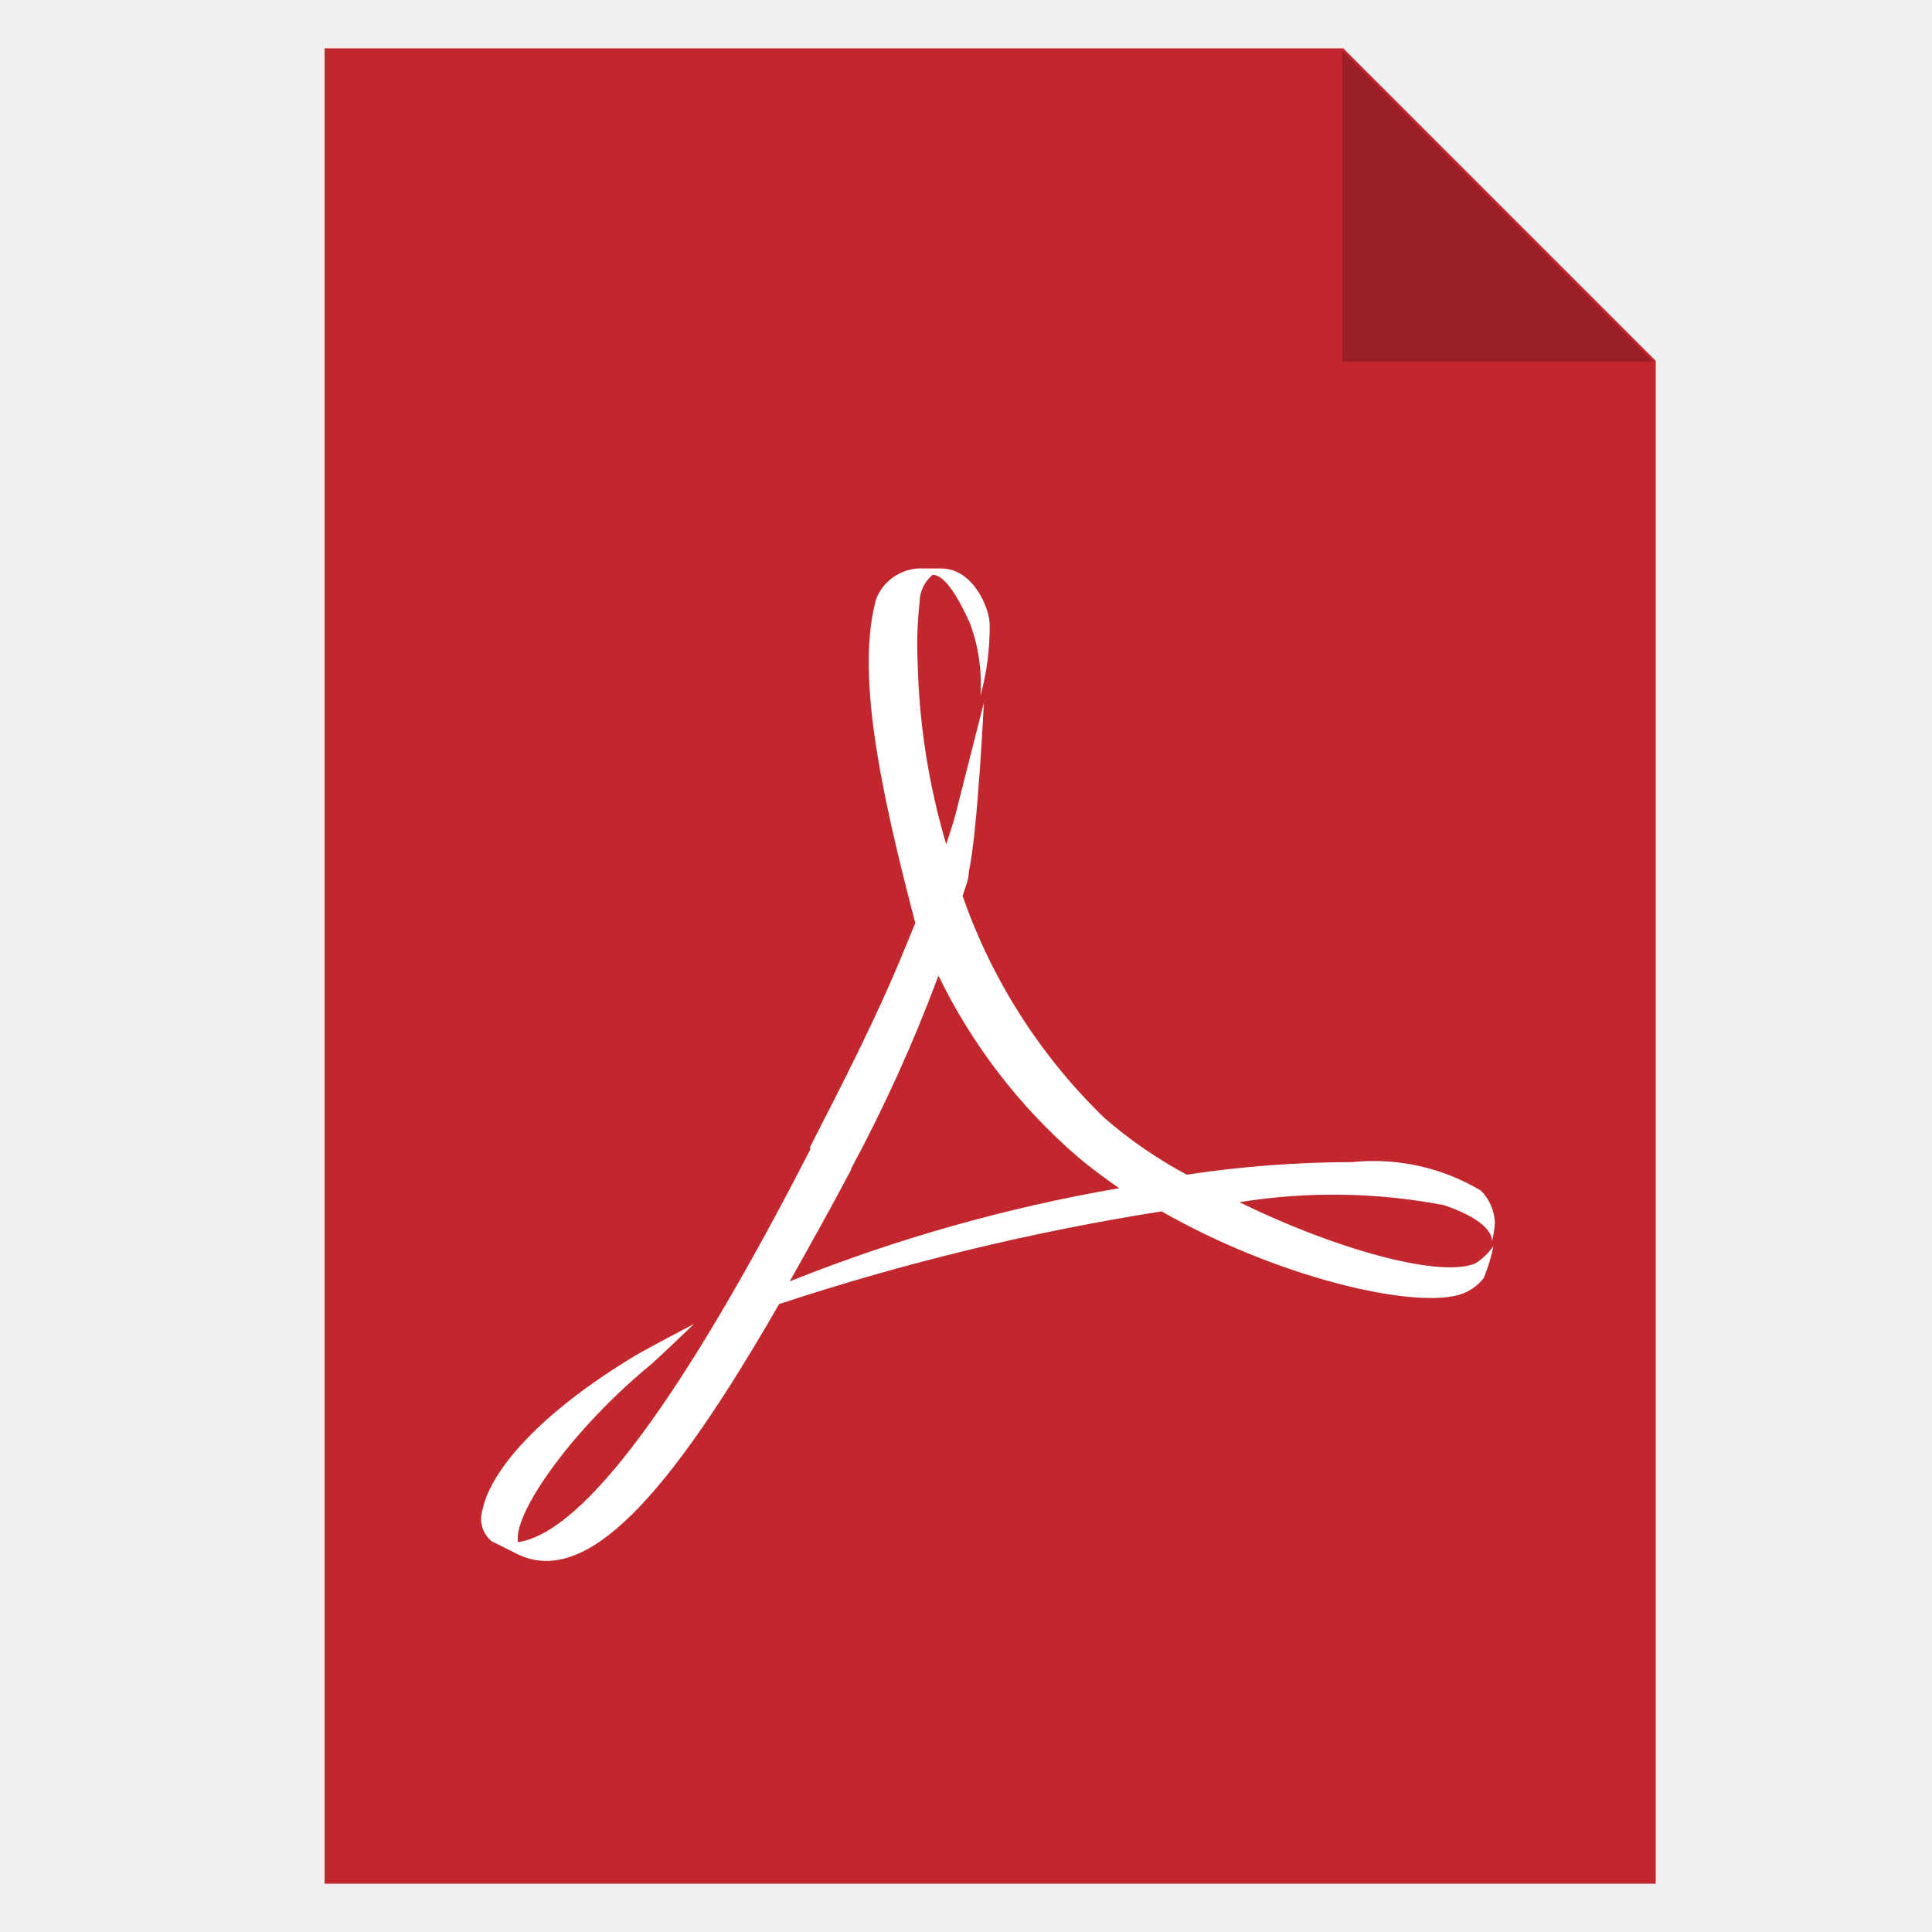
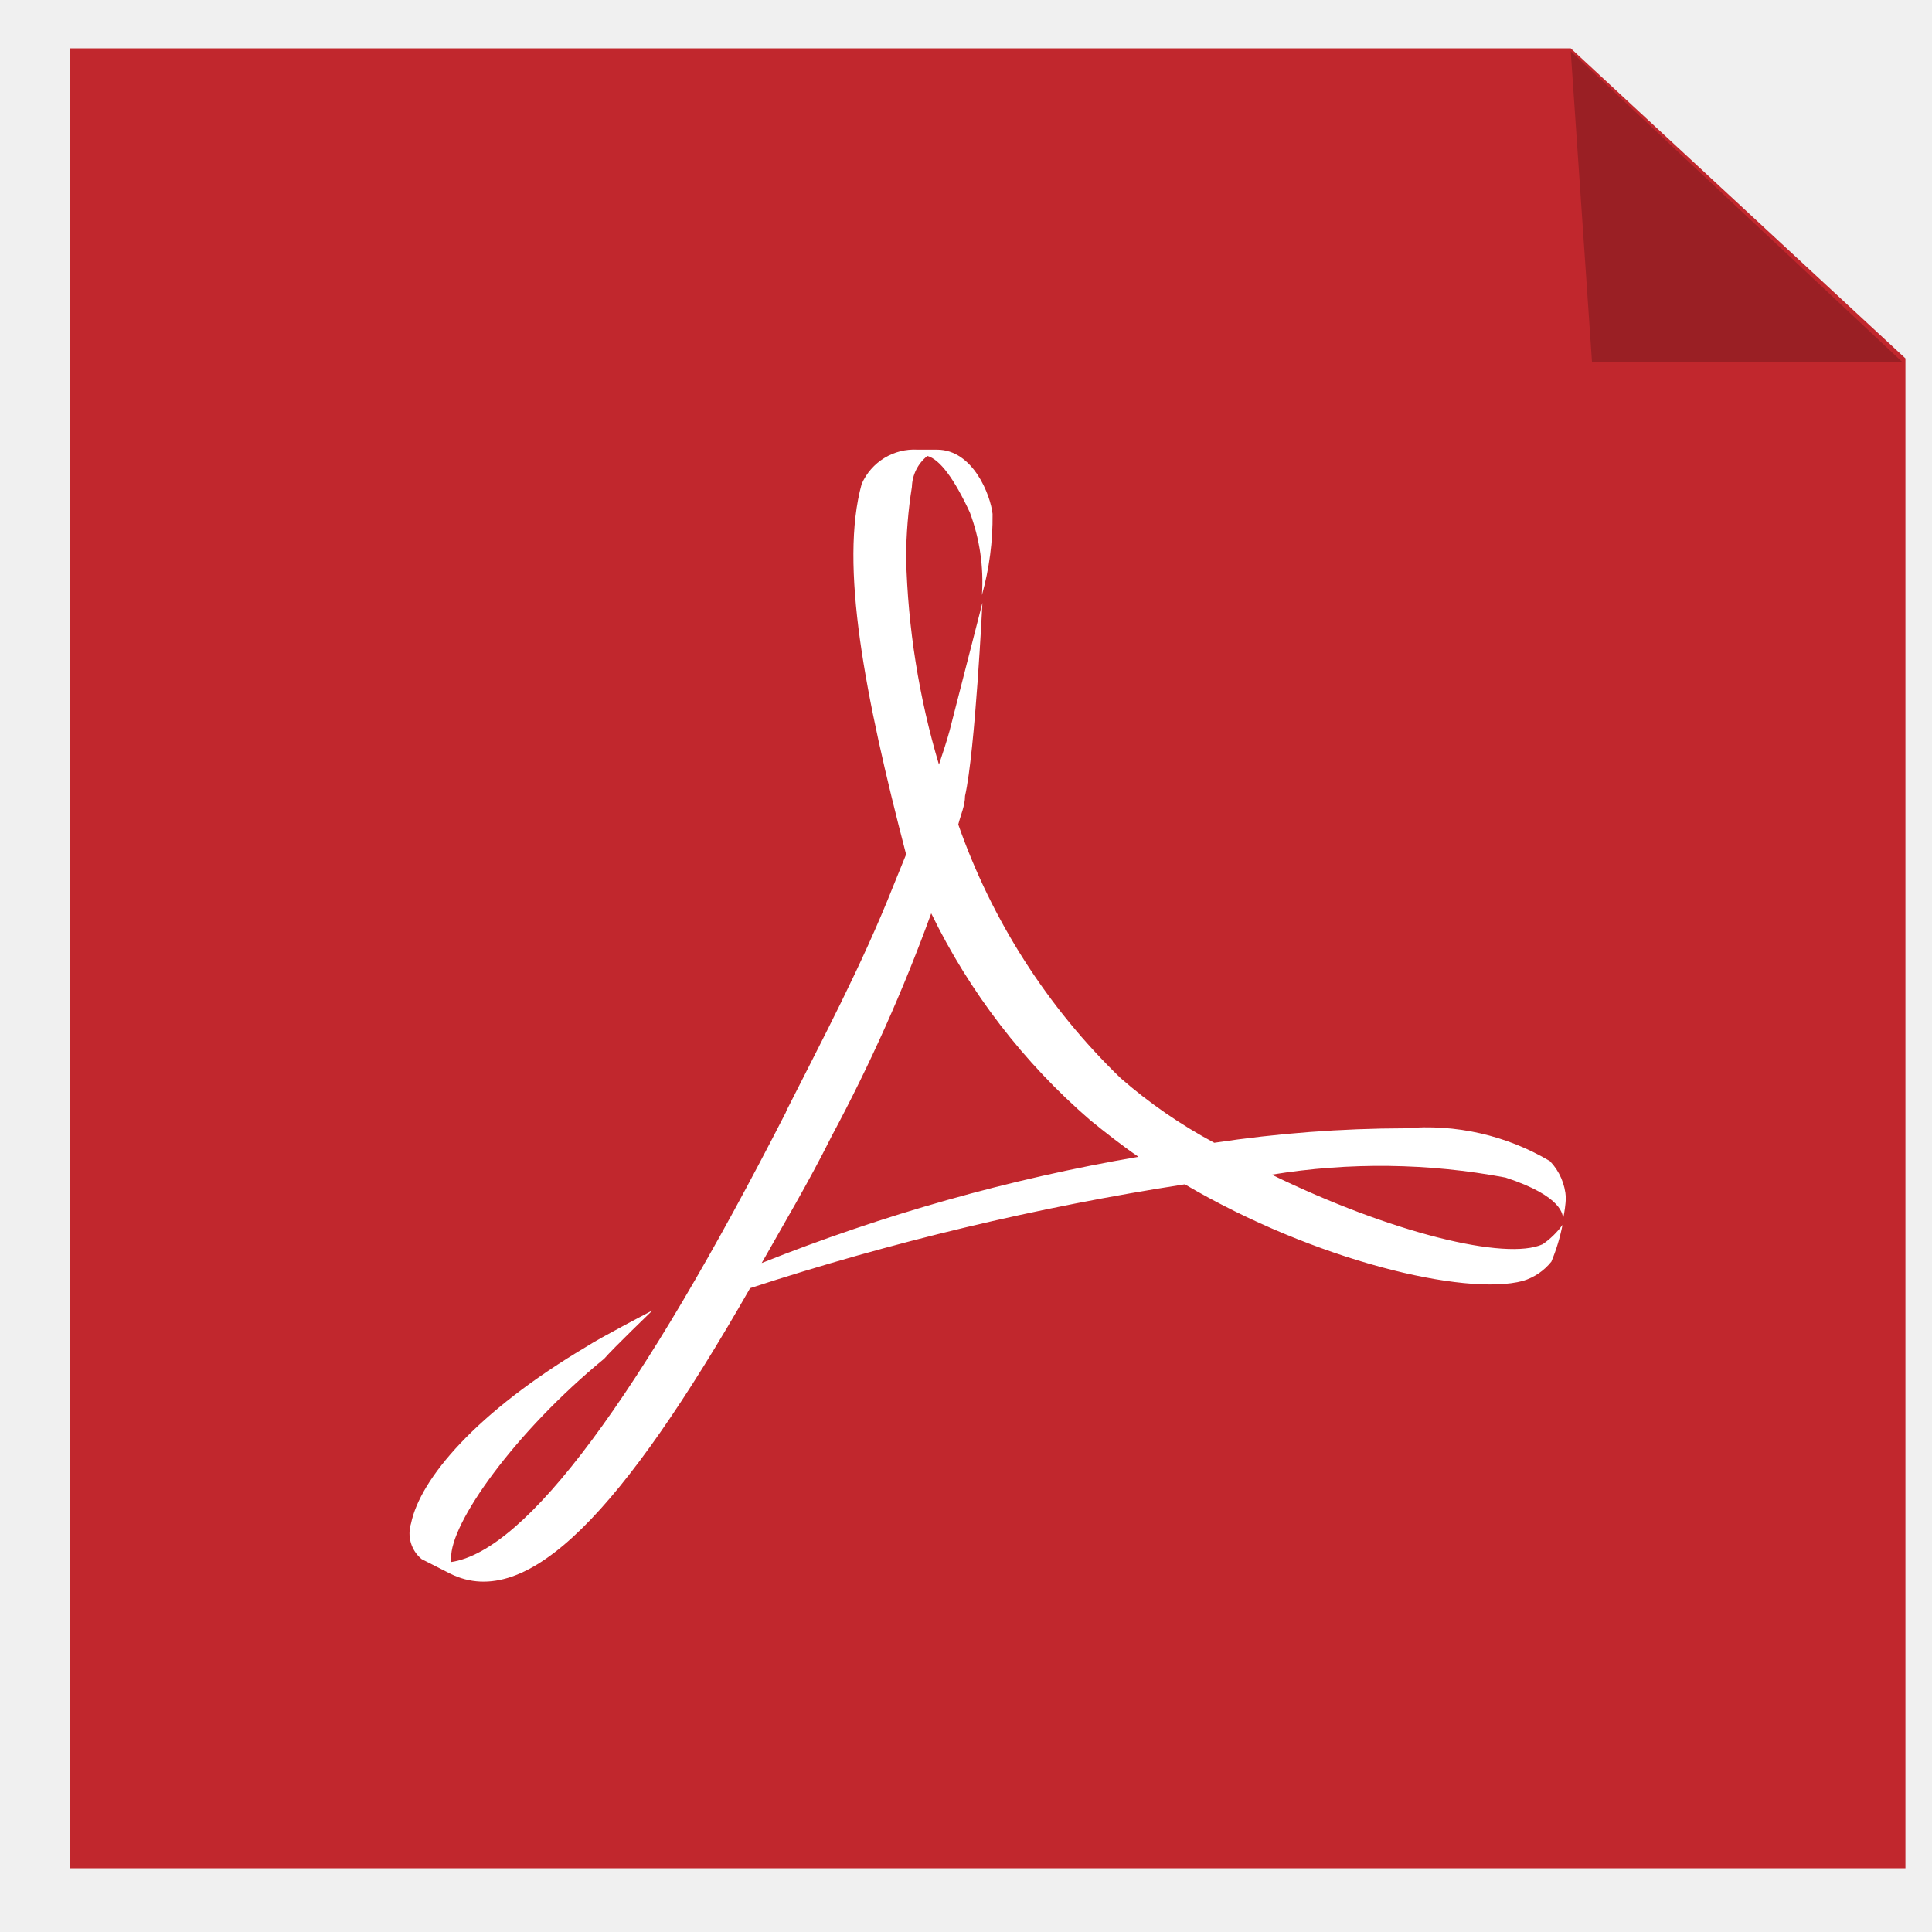
<svg xmlns="http://www.w3.org/2000/svg" id="Layer_1" data-name="Layer 1" viewBox="0 0 40 40">
  <defs>
-     <style>
-             .fill-pdf-1 { fill: #c1272d; }
-             .fill-pdf-2 { fill: #fff; }
-             .fill-op-2 { opacity: 0.2; }            
-         </style>
+     <style>.cls-1{fill:#c1272d;}.cls-2{opacity:0.2;}.cls-3{fill:#fff;}</style>
  </defs>
-   <path d="M27.81,1H6.72V39H34.28V7.47Z" class="fill-pdf-1" />
-   <polygon points="34.22 7.49 27.79 7.49 27.79 1.06 34.22 7.49" class="fill-op-2" />
-   <path id="path4463" d="M16.77,23.75c.64-1.25,1.37-2.66,1.95-4.08h0l.23-.56c-.76-2.89-1.22-5.21-.81-6.71h0a1,1,0,0,1,1-.63h.35c.66,0,1,.83,1,1.16h0a5.28,5.28,0,0,1-.19,1.47h0a3.62,3.62,0,0,0-.22-1.5h0c-.27-.6-.54-1-.77-1h0a.74.74,0,0,0-.27.56h0A8.05,8.05,0,0,0,19,13.74h0a14.42,14.42,0,0,0,.59,3.74h0c.07-.21.14-.42.19-.61h0l.59-2.32h0s-.13,2.68-.31,3.49h0c0,.17-.08.34-.13.51h0a11.78,11.78,0,0,0,2.94,4.6h0a9.22,9.22,0,0,0,1.7,1.17h0A23.22,23.22,0,0,1,28,24.06h0a4.32,4.32,0,0,1,2.66.59h0a1,1,0,0,1,.29.66h0a2,2,0,0,1-.06.39h0c0-.07,0-.41-1-.75h0a12.21,12.21,0,0,0-4.23-.06h0c2.15,1.05,4.24,1.57,4.9,1.26h0a1.4,1.4,0,0,0,.36-.35h0a3.73,3.73,0,0,1-.2.66h0a1,1,0,0,1-.52.35h0c-1,.28-3.77-.37-6.15-1.73h0A50.2,50.2,0,0,0,16.13,27h0c-2.3,4-4,5.88-5.43,5.17h0l-.52-.26a.6.6,0,0,1-.19-.65h0c.16-.8,1.17-2,3.19-3.21h0c.22-.13,1.19-.64,1.19-.64h0s-.72.69-.88.83h0c-1.61,1.32-2.8,3-2.77,3.63h0v.06c1.37-.2,3.42-3,6.06-8.14m.84.43c-.44.83-.87,1.6-1.27,2.31h0a33.72,33.72,0,0,1,6.82-1.93h0c-.3-.21-.6-.43-.87-.66h0a11.71,11.71,0,0,1-2.87-3.74h0a32,32,0,0,1-1.81,4" class="fill-pdf-2" />
+   <path class="cls-1" d="M32.52,1H1.45V38.68h38V7.42Z" />
+   <polygon class="cls-2" points="39.38 7.49 32.96 7.49 32.52 1.06 39.38 7.49" />
+   <path id="path4463" class="cls-3" d="M16.28,23C17,21.57,17.84,20,18.5,18.33h0l.26-.64c-.86-3.3-1.38-6-.92-7.67h0A1.19,1.19,0,0,1,19,9.31h.4c.75,0,1.11.95,1.15,1.33h0a6,6,0,0,1-.22,1.68h0a4.1,4.1,0,0,0-.25-1.71h0c-.32-.69-.62-1.1-.88-1.17h0a.85.85,0,0,0-.32.64h0a9.59,9.59,0,0,0-.12,1.47h0a16.43,16.43,0,0,0,.68,4.28h0c.08-.24.16-.48.22-.7h0l.68-2.65h0s-.15,3.07-.36,4h0c0,.2-.09.39-.14.59h0a13.5,13.5,0,0,0,3.36,5.25h0a10.46,10.46,0,0,0,1.94,1.34h0a26.93,26.93,0,0,1,3.95-.3h0a5,5,0,0,1,3,.68h0a1.2,1.2,0,0,1,.33.76h0a2.6,2.6,0,0,1-.06.44h0c0-.08,0-.47-1.19-.86h0a14,14,0,0,0-4.84-.06h0c2.46,1.2,4.85,1.79,5.61,1.44h0a1.69,1.69,0,0,0,.41-.4h0a3.92,3.92,0,0,1-.23.76h0a1.2,1.2,0,0,1-.59.4h0c-1.2.32-4.31-.42-7-2h0a57.18,57.18,0,0,0-9,2.15h0c-2.63,4.6-4.6,6.71-6.21,5.91h0l-.59-.3a.69.69,0,0,1-.22-.74h0c.19-.92,1.34-2.3,3.65-3.67h0c.24-.16,1.35-.74,1.35-.74h0s-.82.79-1,1h0c-1.84,1.51-3.2,3.41-3.17,4.14h0v.07c1.56-.23,3.91-3.41,6.93-9.31m.95.49c-.5,1-1,1.83-1.45,2.63h0a38.68,38.68,0,0,1,7.8-2.2h0c-.35-.24-.68-.5-1-.76h0a13.42,13.42,0,0,1-3.29-4.28h0a35.21,35.21,0,0,1-2.06,4.61" />
</svg>
